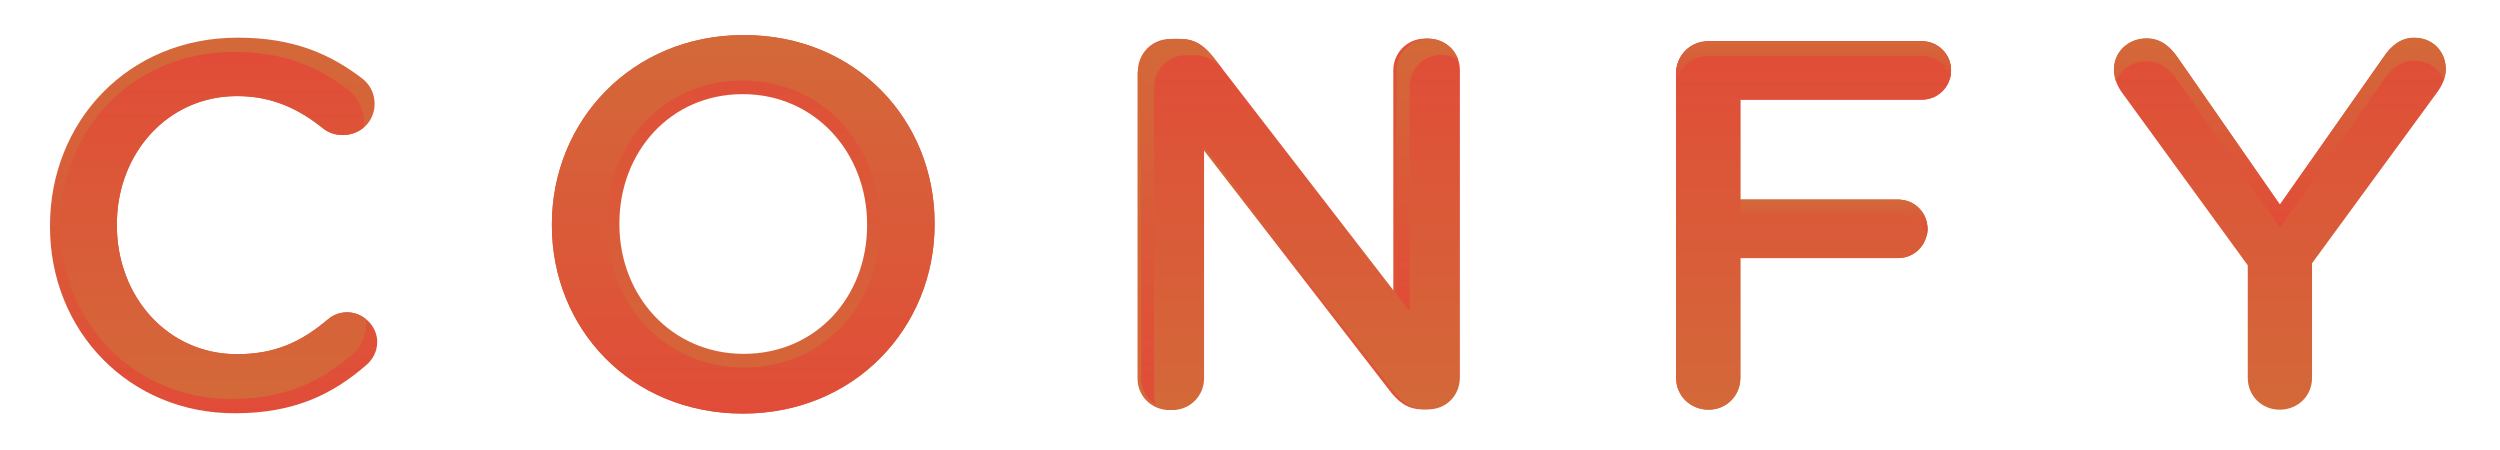
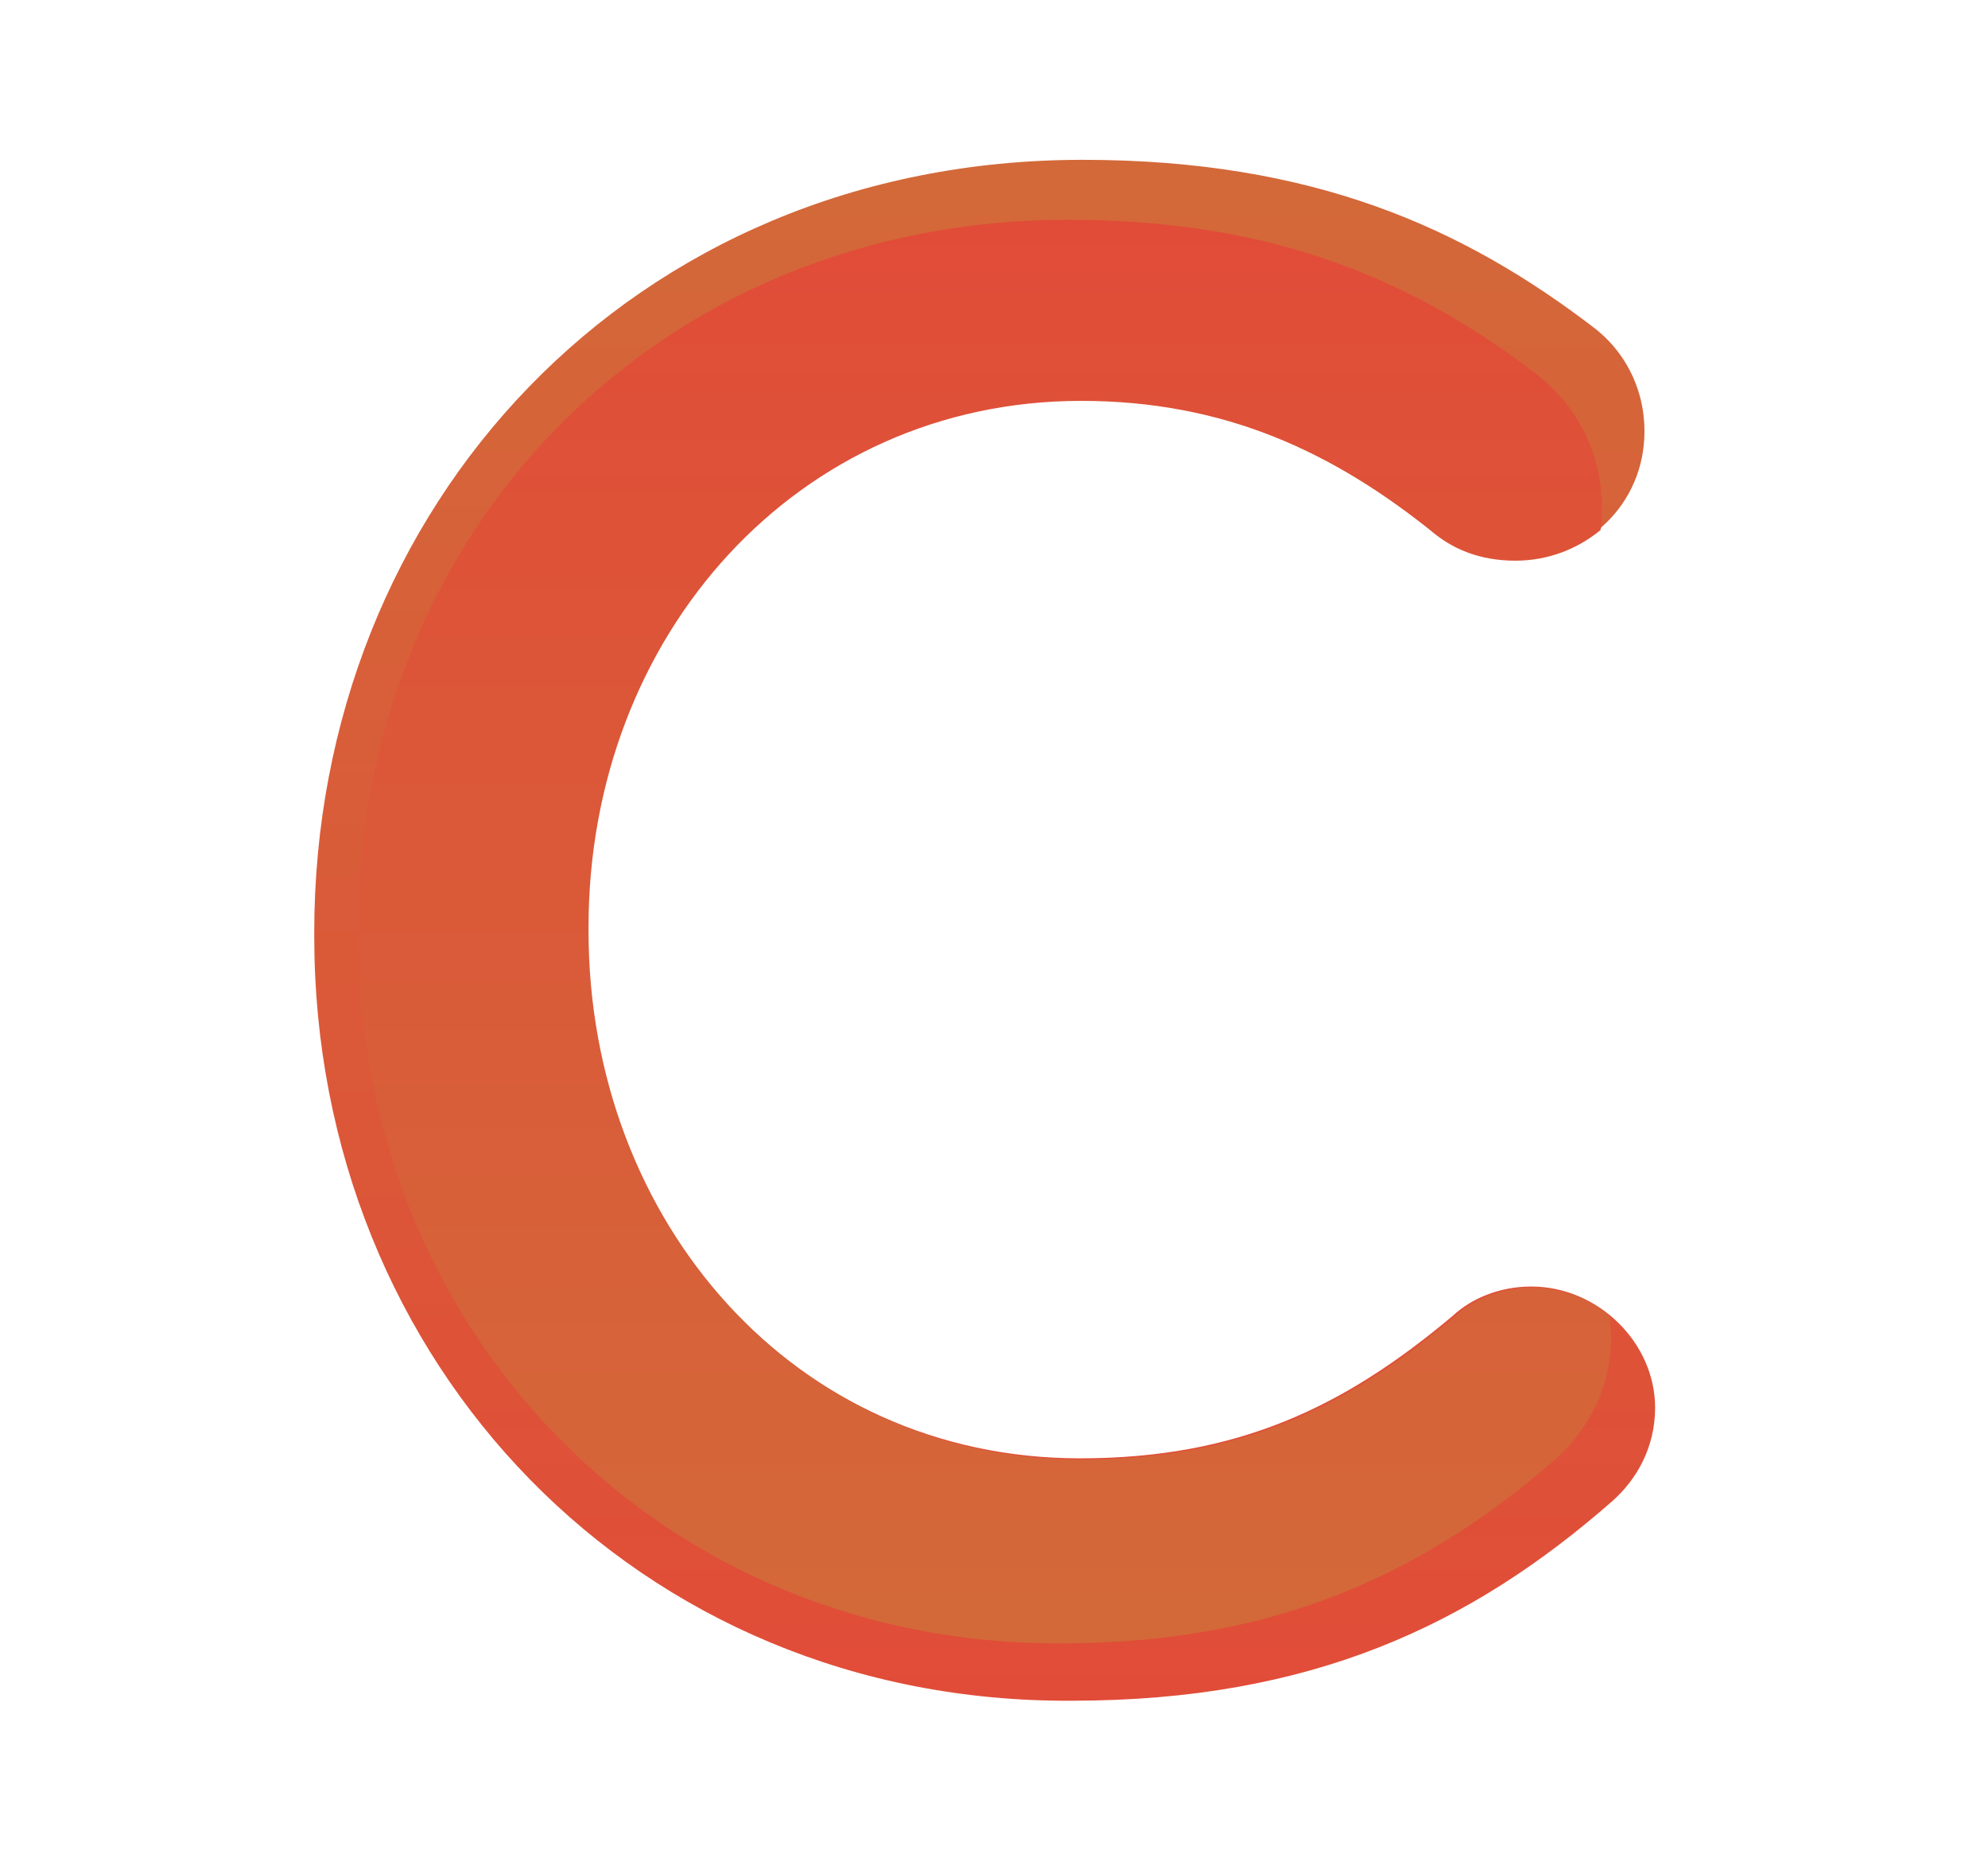
- <svg xmlns="http://www.w3.org/2000/svg" version="1.1" id="Layer_1" x="0px" y="0px" viewBox="0 0 770.1 138.5" enable-background="new 0 0 770.1 138.5" xml:space="preserve">
-   <linearGradient id="SVGID_1_" gradientUnits="userSpaceOnUse" x1="558.678" y1="126.208" x2="558.678" y2="12.706">
-     <stop offset="0" style="stop-color:#D36939" />
-     <stop offset="1" style="stop-color:#E14C38" />
-   </linearGradient>
-   <path fill="url(#SVGID_1_)" d="M516.3,22.7c0-5.6,4.3-10,10-10H592c5,0,9,4,9,9s-4,9-9,9h-55.9v30.8h48.6c5,0,9,4,9,9s-4,9-9,9  h-48.6v36.9c0,5.5-4.3,9.8-9.8,9.8c-5.6,0-10-4.3-10-9.8V22.7z" />
-   <linearGradient id="SVGID_2_" gradientUnits="userSpaceOnUse" x1="350.507" y1="69.054" x2="448.715" y2="69.054">
-     <stop offset="0" style="stop-color:#D36939" />
-     <stop offset="1" style="stop-color:#E14C38" />
-   </linearGradient>
-   <path fill="url(#SVGID_2_)" d="M350.5,22c0-5.5,4.3-10,10-10h2.1c4.8,0,7.6,2.4,10.3,5.8l56.3,72.9V21.6c0-5.3,4.3-9.7,9.7-9.7  c5.5,0,9.8,4.3,9.8,9.7v94.7c0,5.5-4.2,9.8-9.7,9.8h-0.8c-4.7,0-7.6-2.4-10.3-6l-58-75v71.5c0,5.3-4.3,9.7-9.7,9.7  c-5.5,0-9.8-4.3-9.8-9.7V22z" />
-   <linearGradient id="SVGID_3_" gradientUnits="userSpaceOnUse" x1="702.289" y1="126.208" x2="702.289" y2="11.74">
-     <stop offset="0" style="stop-color:#D36939" />
-     <stop offset="1" style="stop-color:#E14C38" />
-   </linearGradient>
-   <path fill="url(#SVGID_3_)" d="M692.3,81.6l-38.8-53.3c-1.3-1.9-2.3-4.2-2.3-6.9c0-5.3,4.3-9.5,10-9.5c4.3,0,7.2,2.4,9.7,6  l31.4,45.2l31.9-45.4c2.4-3.5,5.3-6,9.5-6c5.8,0,9.7,4.3,9.7,9.7c0,2.7-1.3,5.2-2.7,7.1l-38.5,52.6v35.3c0,5.5-4.3,9.8-10,9.8  c-5.5,0-9.8-4.3-9.8-9.8V81.6z" />
-   <linearGradient id="SVGID_4_" gradientUnits="userSpaceOnUse" x1="400.612" y1="126.208" x2="400.612" y2="11.901">
-     <stop offset="0" style="stop-color:#D36939" />
-     <stop offset="1" style="stop-color:#E14C38" />
-   </linearGradient>
-   <path fill="url(#SVGID_4_)" d="M351.5,22c0-5.5,4.3-10,10-10h2.1c4.8,0,7.6,2.4,10.3,5.8l56.3,72.9V21.6c0-5.3,4.3-9.7,9.7-9.7  c5.5,0,9.8,4.3,9.8,9.7v94.7c0,5.5-4.2,9.8-9.7,9.8h-0.8c-4.7,0-7.6-2.4-10.3-6l-58-75v71.5c0,5.3-4.3,9.7-9.7,9.7  c-5.5,0-9.8-4.3-9.8-9.7V22z" />
-   <linearGradient id="SVGID_5_" gradientUnits="userSpaceOnUse" x1="558.678" y1="126.208" x2="558.678" y2="12.706">
-     <stop offset="0" style="stop-color:#D36939" />
-     <stop offset="1" style="stop-color:#E14C38" />
-   </linearGradient>
-   <path fill="url(#SVGID_5_)" d="M516.3,22.7c0-5.6,4.3-10,10-10H592c5,0,9,4,9,9s-4,9-9,9h-55.9v30.8h48.6c5,0,9,4,9,9s-4,9-9,9  h-48.6v36.9c0,5.5-4.3,9.8-9.8,9.8c-5.6,0-10-4.3-10-9.8V22.7z" />
+ <svg xmlns="http://www.w3.org/2000/svg" version="1.1" id="Layer_1" x="0px" y="0px" viewBox="0 0 149.3 138.9" enable-background="new 0 0 149.3 138.9" xml:space="preserve">
  <g>
    <g>
-       <linearGradient id="SVGID_6_" gradientUnits="userSpaceOnUse" x1="65.837" y1="11.562" x2="65.837" y2="127.404">
+       <linearGradient id="SVGID_1_" gradientUnits="userSpaceOnUse" x1="73.965" y1="12.02" x2="73.965" y2="127.863">
        <stop offset="0" style="stop-color:#D36939" />
        <stop offset="1" style="stop-color:#E14C38" />
      </linearGradient>
-       <path fill="url(#SVGID_6_)" d="M15.4,69.8v-0.3c0-31.8,23.8-57.9,57.8-57.9c17.3,0,28.6,5.1,38.4,12.6c2.1,1.6,3.8,4.3,3.8,7.8    c0,5.4-4.3,9.6-9.8,9.6c-2.7,0-4.6-1-5.9-1.9c-7.7-6.2-16-10.1-26.7-10.1c-21.3,0-37,17.6-37,39.5v0.3c0,21.9,15.5,39.7,37,39.7    c11.8,0,19.8-3.8,28-10.7c1.4-1.3,3.5-2.2,5.9-2.2c5,0,9.3,4.2,9.3,9.1c0,3-1.4,5.4-3.2,7c-10.6,9.3-22.6,15-40.6,15    C39.8,127.4,15.4,102,15.4,69.8z" />
+       <path fill="url(#SVGID_1_)" d="M23.6,70.3v-0.3C23.6,38.1,47.4,12,81.3,12c17.3,0,28.6,5.1,38.4,12.6c2.1,1.6,3.8,4.3,3.8,7.8    c0,5.4-4.3,9.6-9.8,9.6c-2.7,0-4.6-1-5.9-1.9c-7.7-6.2-16-10.1-26.7-10.1c-21.3,0-37,17.6-37,39.5v0.3c0,21.9,15.5,39.7,37,39.7    c11.8,0,19.8-3.8,28-10.7c1.4-1.3,3.5-2.2,5.9-2.2c5,0,9.3,4.2,9.3,9.1c0,3-1.4,5.4-3.2,7c-10.6,9.3-22.6,15-40.6,15    C47.9,127.9,23.6,102.4,23.6,70.3z" />
    </g>
-     <linearGradient id="SVGID_7_" gradientUnits="userSpaceOnUse" x1="65.837" y1="122.904" x2="65.837" y2="16.062">
+     <linearGradient id="SVGID_2_" gradientUnits="userSpaceOnUse" x1="73.965" y1="123.363" x2="73.965" y2="16.52">
      <stop offset="0" style="stop-color:#D36939" />
      <stop offset="1" style="stop-color:#E14C38" />
    </linearGradient>
-     <path fill="url(#SVGID_7_)" d="M101,98.4c-8.2,6.9-16.2,10.7-28,10.7c-21.4,0-37-17.8-37-39.7v-0.3c0-21.9,15.7-39.5,37-39.5   c10.7,0,19,3.8,26.7,10.1c1.3,1,3.2,1.9,5.9,1.9c2.5,0,4.7-0.9,6.4-2.3c0.1-0.5,0.1-1.1,0.1-1.7c0-4-1.8-7.6-4.9-10   c-10.4-8-21.3-11.6-35.2-11.6c-30.4,0-53.3,23-53.3,53.4v0.3c0,14.4,5.3,27.8,15,37.7c9.8,10,23.1,15.5,37.6,15.5   c14.9,0,26.4-4.3,37.4-13.9c2.6-2.4,4.1-5.6,4.1-9.1c0-0.6-0.1-1.1-0.1-1.6c-1.6-1.3-3.6-2.1-5.8-2.1   C104.6,96.2,102.5,97.2,101,98.4z" />
+     <path fill="url(#SVGID_2_)" d="M109.2,98.9c-8.2,6.9-16.2,10.7-28,10.7c-21.4,0-37-17.8-37-39.7v-0.3c0-21.9,15.7-39.5,37-39.5   c10.7,0,19,3.8,26.7,10.1c1.3,1,3.2,1.9,5.9,1.9c2.5,0,4.7-0.9,6.4-2.3c0.1-0.5,0.1-1.1,0.1-1.7c0-4-1.8-7.6-4.9-10   c-10.4-8-21.3-11.6-35.2-11.6c-30.4,0-53.3,23-53.3,53.4v0.3c0,14.4,5.3,27.8,15,37.7c9.8,10,23.1,15.5,37.6,15.5   c14.9,0,26.4-4.3,37.4-13.9c2.6-2.4,4.1-5.6,4.1-9.1c0-0.6-0.1-1.1-0.1-1.6c-1.6-1.3-3.6-2.1-5.8-2.1   C112.7,96.7,110.6,97.6,109.2,98.9z" />
  </g>
-   <g>
-     <linearGradient id="SVGID_8_" gradientUnits="userSpaceOnUse" x1="364.05" y1="12.062" x2="364.05" y2="124.691">
-       <stop offset="0" style="stop-color:#D36939" />
-       <stop offset="1" style="stop-color:#E14C38" />
-     </linearGradient>
-     <path fill="url(#SVGID_8_)" d="M355.5,121.5V27c0-5.5,4.3-10,10-10h2.1c4.1,0,6.7,1.7,9,4.3l-2.7-3.5c-2.7-3.4-5.5-5.8-10.3-5.8   h-2.1c-5.6,0-10,4.5-10,10v94.5c0,3.4,1.8,6.4,4.5,8.1C355.7,123.7,355.5,122.6,355.5,121.5z" />
-     <linearGradient id="SVGID_9_" gradientUnits="userSpaceOnUse" x1="439.705" y1="11.901" x2="439.705" y2="95.788">
-       <stop offset="0" style="stop-color:#D36939" />
-       <stop offset="1" style="stop-color:#E14C38" />
-     </linearGradient>
-     <path fill="url(#SVGID_9_)" d="M434.2,95.8V26.6c0-5.3,4.3-9.7,9.7-9.7c2,0,3.8,0.6,5.3,1.5c-1.3-3.8-4.9-6.5-9.3-6.5   c-5.3,0-9.7,4.3-9.7,9.7v69.1L434.2,95.8z" />
-   </g>
-   <g>
-     <linearGradient id="SVGID_10_" gradientUnits="userSpaceOnUse" x1="558.678" y1="12.706" x2="558.678" y2="27.187">
-       <stop offset="0" style="stop-color:#D36939" />
-       <stop offset="1" style="stop-color:#E14C38" />
-     </linearGradient>
-     <path fill="url(#SVGID_10_)" d="M526.3,17.2H592c4.2,0,7.7,2.9,8.7,6.8c0.2-0.7,0.3-1.5,0.3-2.2c0-5-4-9-9-9h-65.7   c-5.6,0-10,4.3-10,10v4.5C516.3,21.6,520.7,17.2,526.3,17.2z" />
-     <linearGradient id="SVGID_11_" gradientUnits="userSpaceOnUse" x1="564.957" y1="61.488" x2="564.957" y2="72.753">
-       <stop offset="0" style="stop-color:#D36939" />
-       <stop offset="1" style="stop-color:#E14C38" />
-     </linearGradient>
-     <path fill="url(#SVGID_11_)" d="M584.8,61.5h-48.6V66h48.6c4.2,0,7.7,2.9,8.7,6.8c0.2-0.7,0.3-1.5,0.3-2.2   C593.8,65.5,589.8,61.5,584.8,61.5z" />
-   </g>
-   <linearGradient id="SVGID_12_" gradientUnits="userSpaceOnUse" x1="702.289" y1="11.74" x2="702.289" y2="70.103">
-     <stop offset="0" style="stop-color:#D36939" />
-     <stop offset="1" style="stop-color:#E14C38" />
-   </linearGradient>
-   <path fill="url(#SVGID_12_)" d="M661.2,18.9c4.3,0,7.2,2.4,9.7,6l31.4,45.2l31.9-45.4c2.4-3.5,5.3-6,9.5-6c4.4,0,7.7,2.5,9,6  c0.4-1.1,0.7-2.2,0.7-3.4c0-5.3-3.9-9.7-9.7-9.7c-4.2,0-7.1,2.4-9.5,6l-31.9,45.4l-31.4-45.2c-2.4-3.5-5.3-6-9.7-6  c-5.6,0-10,4.2-10,9.5c0,1.3,0.2,2.6,0.6,3.7C653.3,21.4,656.8,18.9,661.2,18.9z" />
-   <linearGradient id="SVGID_13_" gradientUnits="userSpaceOnUse" x1="228.952" y1="127.335" x2="228.952" y2="10.774">
-     <stop offset="0" style="stop-color:#D36939" />
-     <stop offset="1" style="stop-color:#E14C38" />
-   </linearGradient>
-   <path fill="url(#SVGID_13_)" d="M170,69.4v-0.3c0-31.7,24.5-58.3,59.1-58.3c34.6,0,58.8,26.2,58.8,58v0.3  c0,31.7-24.5,58.3-59.1,58.3C194.2,127.3,170,101.1,170,69.4z M267.1,69.4v-0.3c0-21.9-15.9-40.1-38.3-40.1c-22.4,0-38,17.9-38,39.8  v0.3c0,21.9,15.9,39.9,38.3,39.9C251.5,109,267.1,91.3,267.1,69.4z" />
-   <linearGradient id="SVGID_14_" gradientUnits="userSpaceOnUse" x1="228.952" y1="10.774" x2="228.952" y2="127.335">
-     <stop offset="0" style="stop-color:#D36939" />
-     <stop offset="1" style="stop-color:#E14C38" />
-   </linearGradient>
-   <path fill="url(#SVGID_14_)" d="M229.1,10.8c-34.6,0-59.1,26.6-59.1,58.3v0.3c0,31.7,24.1,58,58.8,58c34.6,0,59.1-26.6,59.1-58.3  v-0.3C287.9,37,263.7,10.8,229.1,10.8z M271.1,69.5c0,24.2-17.2,43.7-41.9,43.7c-24.7,0-42.3-19.9-42.3-44.1v-0.4  c0-24.2,17.2-43.9,41.9-43.9c24.7,0,42.3,20.1,42.3,44.2V69.5z" />
</svg>
